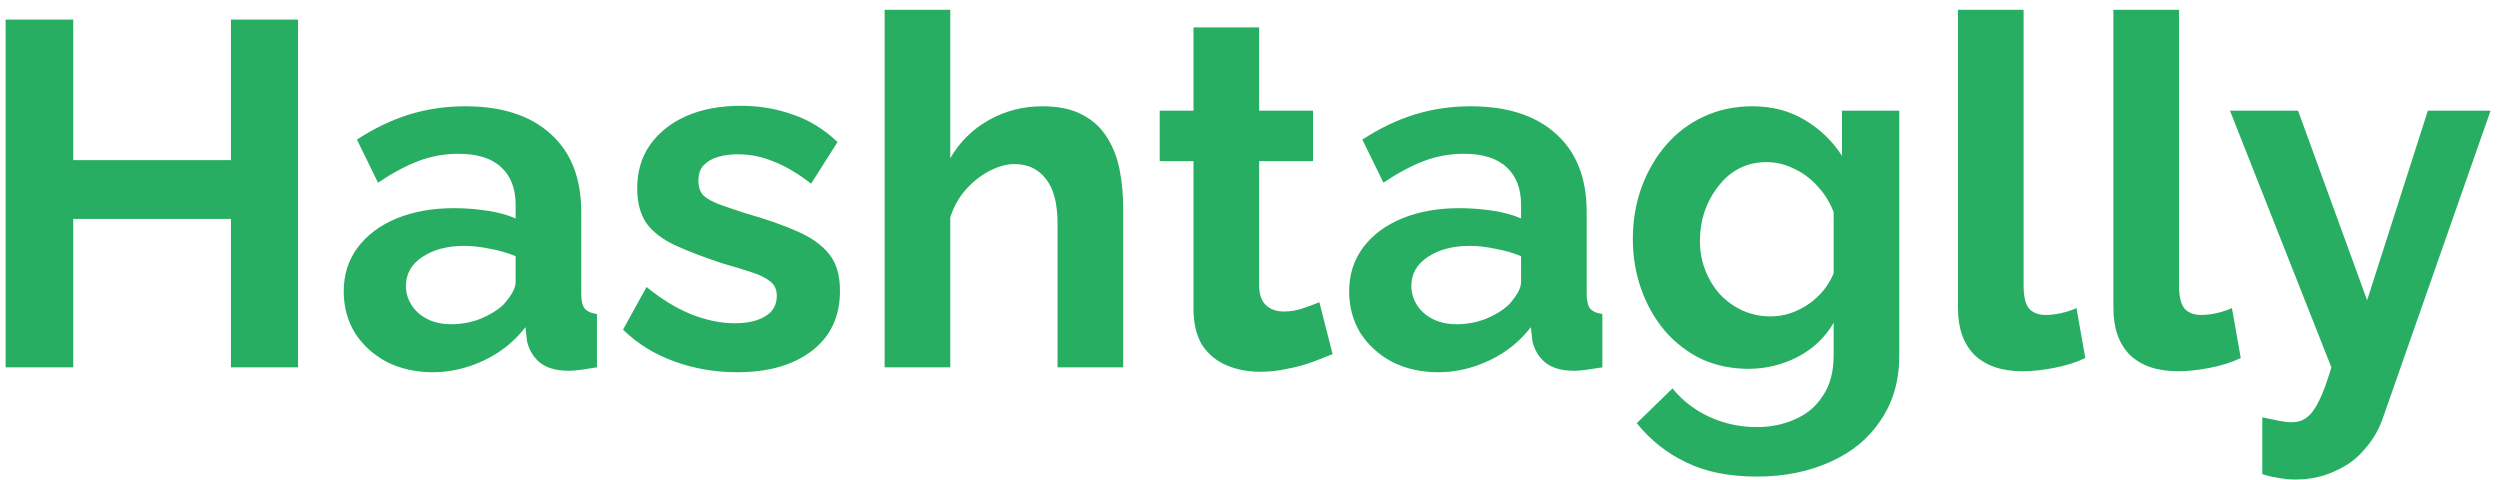
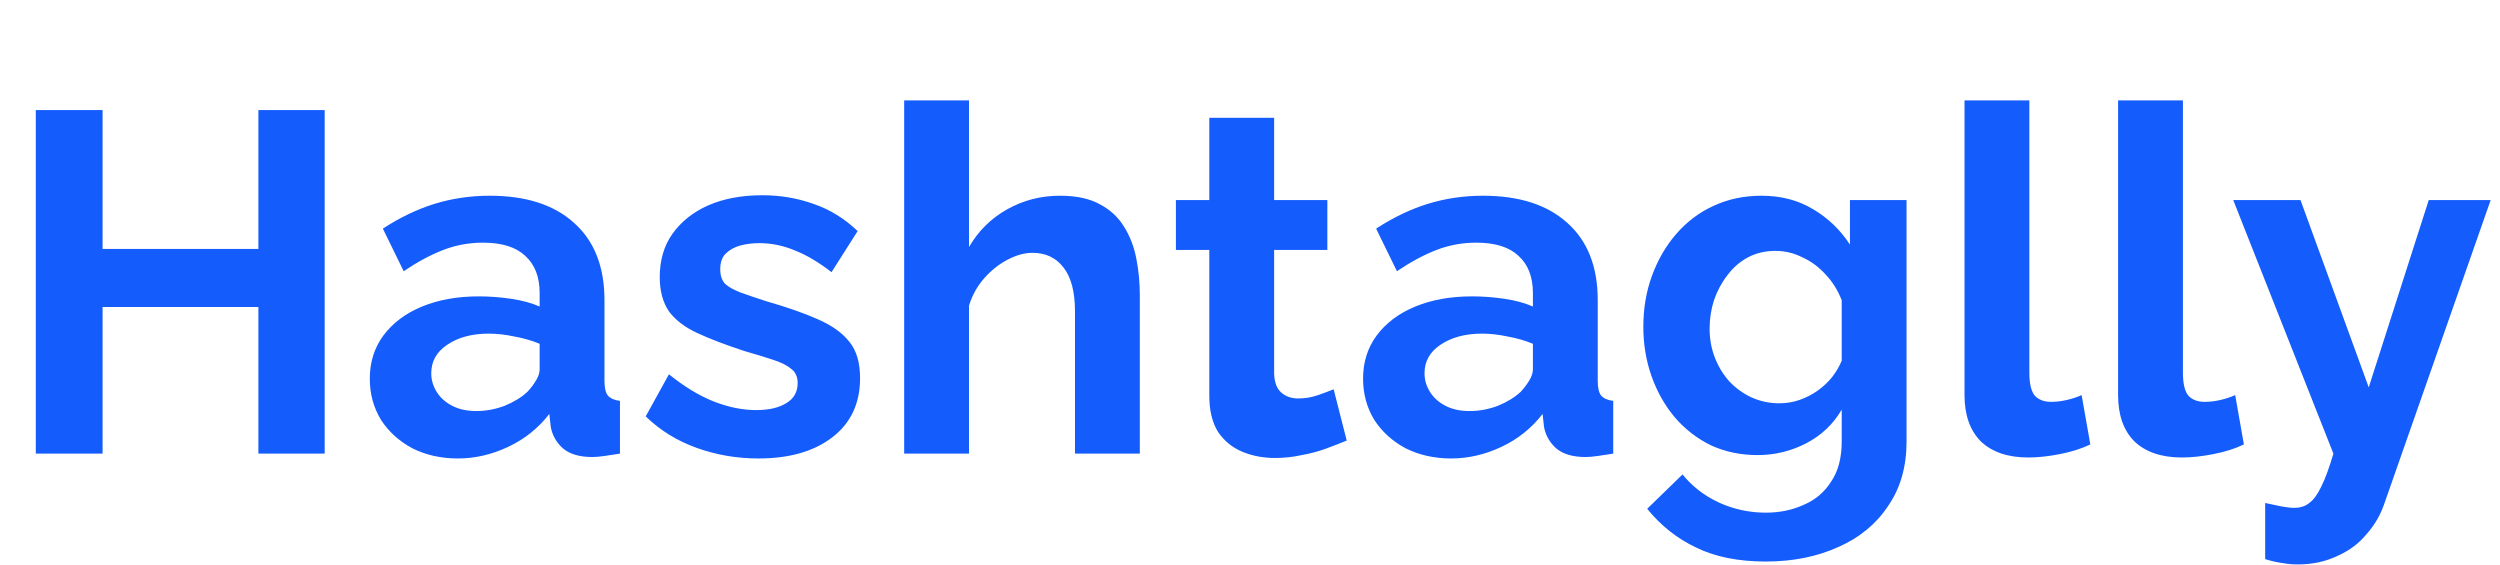
- <svg xmlns="http://www.w3.org/2000/svg" width="245" height="47" viewBox="0 0 245 47" fill="none">
-   <path d="M29.208 1.92V36H22.632V21.456H7.176V36H0.552V1.92H7.176V15.696H22.632V1.92H29.208ZM33.684 28.56C33.684 26.928 34.132 25.504 35.028 24.288C35.956 23.04 37.236 22.08 38.868 21.408C40.5 20.736 42.372 20.4 44.484 20.4C45.54 20.4 46.612 20.48 47.7 20.64C48.788 20.8 49.732 21.056 50.532 21.408V20.064C50.532 18.464 50.052 17.232 49.092 16.368C48.164 15.504 46.772 15.072 44.916 15.072C43.54 15.072 42.228 15.312 40.98 15.792C39.732 16.272 38.42 16.976 37.044 17.904L34.98 13.68C36.644 12.592 38.34 11.776 40.068 11.232C41.828 10.688 43.668 10.416 45.588 10.416C49.172 10.416 51.956 11.312 53.94 13.104C55.956 14.896 56.964 17.456 56.964 20.784V28.8C56.964 29.472 57.076 29.952 57.3 30.24C57.556 30.528 57.956 30.704 58.5 30.768V36C57.924 36.096 57.396 36.176 56.916 36.24C56.468 36.304 56.084 36.336 55.764 36.336C54.484 36.336 53.508 36.048 52.836 35.472C52.196 34.896 51.796 34.192 51.636 33.36L51.492 32.064C50.404 33.472 49.044 34.56 47.412 35.328C45.78 36.096 44.116 36.48 42.42 36.48C40.756 36.48 39.252 36.144 37.908 35.472C36.596 34.768 35.556 33.824 34.788 32.64C34.052 31.424 33.684 30.064 33.684 28.56ZM49.332 29.856C49.684 29.472 49.972 29.088 50.196 28.704C50.42 28.32 50.532 27.968 50.532 27.648V25.104C49.764 24.784 48.932 24.544 48.036 24.384C47.14 24.192 46.292 24.096 45.492 24.096C43.828 24.096 42.452 24.464 41.364 25.2C40.308 25.904 39.78 26.848 39.78 28.032C39.78 28.672 39.956 29.28 40.308 29.856C40.66 30.432 41.172 30.896 41.844 31.248C42.516 31.6 43.316 31.776 44.244 31.776C45.204 31.776 46.148 31.6 47.076 31.248C48.004 30.864 48.756 30.4 49.332 29.856ZM72.239 36.48C70.095 36.48 68.047 36.128 66.095 35.424C64.143 34.72 62.463 33.68 61.055 32.304L63.359 28.128C64.863 29.344 66.335 30.24 67.775 30.816C69.247 31.392 70.655 31.68 71.999 31.68C73.247 31.68 74.239 31.456 74.975 31.008C75.743 30.56 76.127 29.888 76.127 28.992C76.127 28.384 75.919 27.92 75.503 27.6C75.087 27.248 74.479 26.944 73.679 26.688C72.911 26.432 71.967 26.144 70.847 25.824C68.991 25.216 67.439 24.624 66.191 24.048C64.943 23.472 63.999 22.752 63.359 21.888C62.751 20.992 62.447 19.856 62.447 18.48C62.447 16.816 62.863 15.392 63.695 14.208C64.559 12.992 65.743 12.048 67.247 11.376C68.783 10.704 70.575 10.368 72.623 10.368C74.415 10.368 76.111 10.656 77.711 11.232C79.311 11.776 80.767 12.672 82.079 13.92L79.487 18C78.207 17.008 76.991 16.288 75.839 15.84C74.687 15.36 73.519 15.12 72.335 15.12C71.663 15.12 71.023 15.2 70.415 15.36C69.839 15.52 69.359 15.792 68.975 16.176C68.623 16.528 68.447 17.04 68.447 17.712C68.447 18.32 68.607 18.8 68.927 19.152C69.279 19.472 69.791 19.76 70.463 20.016C71.167 20.272 72.015 20.56 73.007 20.88C75.023 21.456 76.719 22.048 78.095 22.656C79.503 23.264 80.559 24.016 81.263 24.912C81.967 25.776 82.319 26.976 82.319 28.512C82.319 31.008 81.407 32.96 79.583 34.368C77.759 35.776 75.311 36.48 72.239 36.48ZM110.07 36H103.638V21.888C103.638 19.936 103.254 18.48 102.486 17.52C101.75 16.56 100.726 16.08 99.414 16.08C98.646 16.08 97.83 16.304 96.966 16.752C96.102 17.2 95.318 17.824 94.614 18.624C93.942 19.392 93.446 20.288 93.126 21.312V36H86.694V0.96H93.126V15.504C94.054 13.904 95.318 12.656 96.918 11.76C98.518 10.864 100.262 10.416 102.15 10.416C103.782 10.416 105.11 10.704 106.134 11.28C107.158 11.824 107.958 12.576 108.534 13.536C109.11 14.464 109.51 15.52 109.734 16.704C109.958 17.856 110.07 19.056 110.07 20.304V36ZM130.594 34.704C130.05 34.928 129.394 35.184 128.626 35.472C127.858 35.76 127.026 35.984 126.13 36.144C125.266 36.336 124.386 36.432 123.49 36.432C122.306 36.432 121.218 36.224 120.226 35.808C119.234 35.392 118.434 34.736 117.826 33.84C117.25 32.912 116.962 31.712 116.962 30.24V15.792H113.65V10.848H116.962V2.688H123.394V10.848H128.674V15.792H123.394V28.08C123.426 28.944 123.666 29.568 124.114 29.952C124.562 30.336 125.122 30.528 125.794 30.528C126.466 30.528 127.122 30.416 127.762 30.192C128.402 29.968 128.914 29.776 129.298 29.616L130.594 34.704ZM132.216 28.56C132.216 26.928 132.664 25.504 133.56 24.288C134.488 23.04 135.768 22.08 137.4 21.408C139.032 20.736 140.904 20.4 143.016 20.4C144.072 20.4 145.144 20.48 146.232 20.64C147.32 20.8 148.264 21.056 149.064 21.408V20.064C149.064 18.464 148.584 17.232 147.624 16.368C146.696 15.504 145.304 15.072 143.448 15.072C142.072 15.072 140.76 15.312 139.512 15.792C138.264 16.272 136.952 16.976 135.576 17.904L133.512 13.68C135.176 12.592 136.872 11.776 138.6 11.232C140.36 10.688 142.2 10.416 144.12 10.416C147.704 10.416 150.488 11.312 152.472 13.104C154.488 14.896 155.496 17.456 155.496 20.784V28.8C155.496 29.472 155.608 29.952 155.832 30.24C156.088 30.528 156.488 30.704 157.032 30.768V36C156.456 36.096 155.928 36.176 155.448 36.24C155 36.304 154.616 36.336 154.296 36.336C153.016 36.336 152.04 36.048 151.368 35.472C150.728 34.896 150.328 34.192 150.168 33.36L150.024 32.064C148.936 33.472 147.576 34.56 145.944 35.328C144.312 36.096 142.648 36.48 140.952 36.48C139.288 36.48 137.784 36.144 136.44 35.472C135.128 34.768 134.088 33.824 133.32 32.64C132.584 31.424 132.216 30.064 132.216 28.56ZM147.864 29.856C148.216 29.472 148.504 29.088 148.728 28.704C148.952 28.32 149.064 27.968 149.064 27.648V25.104C148.296 24.784 147.464 24.544 146.568 24.384C145.672 24.192 144.824 24.096 144.024 24.096C142.36 24.096 140.984 24.464 139.896 25.2C138.84 25.904 138.312 26.848 138.312 28.032C138.312 28.672 138.488 29.28 138.84 29.856C139.192 30.432 139.704 30.896 140.376 31.248C141.048 31.6 141.848 31.776 142.776 31.776C143.736 31.776 144.68 31.6 145.608 31.248C146.536 30.864 147.288 30.4 147.864 29.856ZM171.346 36.144C169.682 36.144 168.146 35.824 166.738 35.184C165.362 34.512 164.162 33.584 163.138 32.4C162.146 31.216 161.378 29.856 160.834 28.32C160.29 26.784 160.018 25.152 160.018 23.424C160.018 21.6 160.306 19.904 160.882 18.336C161.458 16.768 162.258 15.392 163.282 14.208C164.338 12.992 165.57 12.064 166.978 11.424C168.418 10.752 170.002 10.416 171.73 10.416C173.682 10.416 175.394 10.864 176.866 11.76C178.338 12.624 179.554 13.792 180.514 15.264V10.848H186.13V34.8C186.13 37.296 185.522 39.424 184.306 41.184C183.122 42.976 181.474 44.336 179.362 45.264C177.25 46.224 174.85 46.704 172.162 46.704C169.442 46.704 167.138 46.24 165.25 45.312C163.362 44.416 161.746 43.136 160.402 41.472L163.906 38.064C164.866 39.248 166.066 40.176 167.506 40.848C168.978 41.52 170.53 41.856 172.162 41.856C173.538 41.856 174.786 41.6 175.906 41.088C177.058 40.608 177.97 39.84 178.642 38.784C179.346 37.76 179.698 36.432 179.698 34.8V31.632C178.866 33.072 177.682 34.192 176.146 34.992C174.642 35.76 173.042 36.144 171.346 36.144ZM173.506 31.008C174.21 31.008 174.882 30.896 175.522 30.672C176.162 30.448 176.754 30.144 177.298 29.76C177.842 29.376 178.322 28.928 178.738 28.416C179.154 27.872 179.474 27.328 179.698 26.784V20.784C179.314 19.792 178.77 18.928 178.066 18.192C177.394 17.456 176.626 16.896 175.762 16.512C174.93 16.096 174.05 15.888 173.122 15.888C172.13 15.888 171.234 16.096 170.434 16.512C169.634 16.928 168.946 17.52 168.37 18.288C167.794 19.024 167.346 19.856 167.026 20.784C166.738 21.68 166.594 22.624 166.594 23.616C166.594 24.64 166.77 25.6 167.122 26.496C167.474 27.392 167.954 28.176 168.562 28.848C169.202 29.52 169.938 30.048 170.77 30.432C171.634 30.816 172.546 31.008 173.506 31.008ZM191.88 0.96H198.312V27.936C198.312 29.088 198.504 29.872 198.888 30.288C199.272 30.672 199.8 30.864 200.472 30.864C200.984 30.864 201.512 30.8 202.056 30.672C202.6 30.544 203.08 30.384 203.496 30.192L204.36 35.088C203.496 35.504 202.488 35.824 201.336 36.048C200.184 36.272 199.144 36.384 198.216 36.384C196.2 36.384 194.632 35.856 193.512 34.8C192.424 33.712 191.88 32.176 191.88 30.192V0.96ZM207.114 0.96H213.546V27.936C213.546 29.088 213.738 29.872 214.122 30.288C214.506 30.672 215.034 30.864 215.706 30.864C216.218 30.864 216.746 30.8 217.29 30.672C217.834 30.544 218.314 30.384 218.73 30.192L219.594 35.088C218.73 35.504 217.722 35.824 216.57 36.048C215.418 36.272 214.378 36.384 213.45 36.384C211.434 36.384 209.866 35.856 208.746 34.8C207.658 33.712 207.114 32.176 207.114 30.192V0.96ZM221.706 40.896C222.282 41.024 222.81 41.136 223.29 41.232C223.802 41.328 224.234 41.376 224.586 41.376C225.194 41.376 225.69 41.216 226.074 40.896C226.49 40.608 226.89 40.064 227.274 39.264C227.658 38.496 228.058 37.408 228.474 36L218.538 10.848H225.21L231.978 29.424L237.93 10.848H244.074L233.514 40.992C233.13 42.112 232.538 43.12 231.738 44.016C230.97 44.944 229.994 45.664 228.81 46.176C227.658 46.72 226.362 46.992 224.922 46.992C224.41 46.992 223.898 46.944 223.386 46.848C222.874 46.784 222.314 46.656 221.706 46.464V40.896Z" fill="#27AE62" />
+ <svg xmlns="http://www.w3.org/2000/svg" width="248" height="56" viewBox="0 0 248 56" fill="none">
+   <path d="M32.208 10.92V45H25.632V30.456H10.176V45H3.552V10.92H10.176V24.696H25.632V10.92H32.208ZM36.684 37.56C36.684 35.928 37.132 34.504 38.028 33.288C38.956 32.04 40.236 31.08 41.868 30.408C43.5 29.736 45.372 29.4 47.484 29.4C48.54 29.4 49.612 29.48 50.7 29.64C51.788 29.8 52.732 30.056 53.532 30.408V29.064C53.532 27.464 53.052 26.232 52.092 25.368C51.164 24.504 49.772 24.072 47.916 24.072C46.54 24.072 45.228 24.312 43.98 24.792C42.732 25.272 41.42 25.976 40.044 26.904L37.98 22.68C39.644 21.592 41.34 20.776 43.068 20.232C44.828 19.688 46.668 19.416 48.588 19.416C52.172 19.416 54.956 20.312 56.94 22.104C58.956 23.896 59.964 26.456 59.964 29.784V37.8C59.964 38.472 60.076 38.952 60.3 39.24C60.556 39.528 60.956 39.704 61.5 39.768V45C60.924 45.096 60.396 45.176 59.916 45.24C59.468 45.304 59.084 45.336 58.764 45.336C57.484 45.336 56.508 45.048 55.836 44.472C55.196 43.896 54.796 43.192 54.636 42.36L54.492 41.064C53.404 42.472 52.044 43.56 50.412 44.328C48.78 45.096 47.116 45.48 45.42 45.48C43.756 45.48 42.252 45.144 40.908 44.472C39.596 43.768 38.556 42.824 37.788 41.64C37.052 40.424 36.684 39.064 36.684 37.56ZM52.332 38.856C52.684 38.472 52.972 38.088 53.196 37.704C53.42 37.32 53.532 36.968 53.532 36.648V34.104C52.764 33.784 51.932 33.544 51.036 33.384C50.14 33.192 49.292 33.096 48.492 33.096C46.828 33.096 45.452 33.464 44.364 34.2C43.308 34.904 42.78 35.848 42.78 37.032C42.78 37.672 42.956 38.28 43.308 38.856C43.66 39.432 44.172 39.896 44.844 40.248C45.516 40.6 46.316 40.776 47.244 40.776C48.204 40.776 49.148 40.6 50.076 40.248C51.004 39.864 51.756 39.4 52.332 38.856ZM75.239 45.48C73.095 45.48 71.047 45.128 69.095 44.424C67.143 43.72 65.463 42.68 64.055 41.304L66.359 37.128C67.863 38.344 69.335 39.24 70.775 39.816C72.247 40.392 73.655 40.68 74.999 40.68C76.247 40.68 77.239 40.456 77.975 40.008C78.743 39.56 79.127 38.888 79.127 37.992C79.127 37.384 78.919 36.92 78.503 36.6C78.087 36.248 77.479 35.944 76.679 35.688C75.911 35.432 74.967 35.144 73.847 34.824C71.991 34.216 70.439 33.624 69.191 33.048C67.943 32.472 66.999 31.752 66.359 30.888C65.751 29.992 65.447 28.856 65.447 27.48C65.447 25.816 65.863 24.392 66.695 23.208C67.559 21.992 68.743 21.048 70.247 20.376C71.783 19.704 73.575 19.368 75.623 19.368C77.415 19.368 79.111 19.656 80.711 20.232C82.311 20.776 83.767 21.672 85.079 22.92L82.487 27C81.207 26.008 79.991 25.288 78.839 24.84C77.687 24.36 76.519 24.12 75.335 24.12C74.663 24.12 74.023 24.2 73.415 24.36C72.839 24.52 72.359 24.792 71.975 25.176C71.623 25.528 71.447 26.04 71.447 26.712C71.447 27.32 71.607 27.8 71.927 28.152C72.279 28.472 72.791 28.76 73.463 29.016C74.167 29.272 75.015 29.56 76.007 29.88C78.023 30.456 79.719 31.048 81.095 31.656C82.503 32.264 83.559 33.016 84.263 33.912C84.967 34.776 85.319 35.976 85.319 37.512C85.319 40.008 84.407 41.96 82.583 43.368C80.759 44.776 78.311 45.48 75.239 45.48ZM113.07 45H106.638V30.888C106.638 28.936 106.254 27.48 105.486 26.52C104.75 25.56 103.726 25.08 102.414 25.08C101.646 25.08 100.83 25.304 99.966 25.752C99.102 26.2 98.318 26.824 97.614 27.624C96.942 28.392 96.446 29.288 96.126 30.312V45H89.694V9.96H96.126V24.504C97.054 22.904 98.318 21.656 99.918 20.76C101.518 19.864 103.262 19.416 105.15 19.416C106.782 19.416 108.11 19.704 109.134 20.28C110.158 20.824 110.958 21.576 111.534 22.536C112.11 23.464 112.51 24.52 112.734 25.704C112.958 26.856 113.07 28.056 113.07 29.304V45ZM133.594 43.704C133.05 43.928 132.394 44.184 131.626 44.472C130.858 44.76 130.026 44.984 129.13 45.144C128.266 45.336 127.386 45.432 126.49 45.432C125.306 45.432 124.218 45.224 123.226 44.808C122.234 44.392 121.434 43.736 120.826 42.84C120.25 41.912 119.962 40.712 119.962 39.24V24.792H116.65V19.848H119.962V11.688H126.394V19.848H131.674V24.792H126.394V37.08C126.426 37.944 126.666 38.568 127.114 38.952C127.562 39.336 128.122 39.528 128.794 39.528C129.466 39.528 130.122 39.416 130.762 39.192C131.402 38.968 131.914 38.776 132.298 38.616L133.594 43.704ZM135.216 37.56C135.216 35.928 135.664 34.504 136.56 33.288C137.488 32.04 138.768 31.08 140.4 30.408C142.032 29.736 143.904 29.4 146.016 29.4C147.072 29.4 148.144 29.48 149.232 29.64C150.32 29.8 151.264 30.056 152.064 30.408V29.064C152.064 27.464 151.584 26.232 150.624 25.368C149.696 24.504 148.304 24.072 146.448 24.072C145.072 24.072 143.76 24.312 142.512 24.792C141.264 25.272 139.952 25.976 138.576 26.904L136.512 22.68C138.176 21.592 139.872 20.776 141.6 20.232C143.36 19.688 145.2 19.416 147.12 19.416C150.704 19.416 153.488 20.312 155.472 22.104C157.488 23.896 158.496 26.456 158.496 29.784V37.8C158.496 38.472 158.608 38.952 158.832 39.24C159.088 39.528 159.488 39.704 160.032 39.768V45C159.456 45.096 158.928 45.176 158.448 45.24C158 45.304 157.616 45.336 157.296 45.336C156.016 45.336 155.04 45.048 154.368 44.472C153.728 43.896 153.328 43.192 153.168 42.36L153.024 41.064C151.936 42.472 150.576 43.56 148.944 44.328C147.312 45.096 145.648 45.48 143.952 45.48C142.288 45.48 140.784 45.144 139.44 44.472C138.128 43.768 137.088 42.824 136.32 41.64C135.584 40.424 135.216 39.064 135.216 37.56ZM150.864 38.856C151.216 38.472 151.504 38.088 151.728 37.704C151.952 37.32 152.064 36.968 152.064 36.648V34.104C151.296 33.784 150.464 33.544 149.568 33.384C148.672 33.192 147.824 33.096 147.024 33.096C145.36 33.096 143.984 33.464 142.896 34.2C141.84 34.904 141.312 35.848 141.312 37.032C141.312 37.672 141.488 38.28 141.84 38.856C142.192 39.432 142.704 39.896 143.376 40.248C144.048 40.6 144.848 40.776 145.776 40.776C146.736 40.776 147.68 40.6 148.608 40.248C149.536 39.864 150.288 39.4 150.864 38.856ZM174.346 45.144C172.682 45.144 171.146 44.824 169.738 44.184C168.362 43.512 167.162 42.584 166.138 41.4C165.146 40.216 164.378 38.856 163.834 37.32C163.29 35.784 163.018 34.152 163.018 32.424C163.018 30.6 163.306 28.904 163.882 27.336C164.458 25.768 165.258 24.392 166.282 23.208C167.338 21.992 168.57 21.064 169.978 20.424C171.418 19.752 173.002 19.416 174.73 19.416C176.682 19.416 178.394 19.864 179.866 20.76C181.338 21.624 182.554 22.792 183.514 24.264V19.848H189.13V43.8C189.13 46.296 188.522 48.424 187.306 50.184C186.122 51.976 184.474 53.336 182.362 54.264C180.25 55.224 177.85 55.704 175.162 55.704C172.442 55.704 170.138 55.24 168.25 54.312C166.362 53.416 164.746 52.136 163.402 50.472L166.906 47.064C167.866 48.248 169.066 49.176 170.506 49.848C171.978 50.52 173.53 50.856 175.162 50.856C176.538 50.856 177.786 50.6 178.906 50.088C180.058 49.608 180.97 48.84 181.642 47.784C182.346 46.76 182.698 45.432 182.698 43.8V40.632C181.866 42.072 180.682 43.192 179.146 43.992C177.642 44.76 176.042 45.144 174.346 45.144ZM176.506 40.008C177.21 40.008 177.882 39.896 178.522 39.672C179.162 39.448 179.754 39.144 180.298 38.76C180.842 38.376 181.322 37.928 181.738 37.416C182.154 36.872 182.474 36.328 182.698 35.784V29.784C182.314 28.792 181.77 27.928 181.066 27.192C180.394 26.456 179.626 25.896 178.762 25.512C177.93 25.096 177.05 24.888 176.122 24.888C175.13 24.888 174.234 25.096 173.434 25.512C172.634 25.928 171.946 26.52 171.37 27.288C170.794 28.024 170.346 28.856 170.026 29.784C169.738 30.68 169.594 31.624 169.594 32.616C169.594 33.64 169.77 34.6 170.122 35.496C170.474 36.392 170.954 37.176 171.562 37.848C172.202 38.52 172.938 39.048 173.77 39.432C174.634 39.816 175.546 40.008 176.506 40.008ZM194.88 9.96H201.312V36.936C201.312 38.088 201.504 38.872 201.888 39.288C202.272 39.672 202.8 39.864 203.472 39.864C203.984 39.864 204.512 39.8 205.056 39.672C205.6 39.544 206.08 39.384 206.496 39.192L207.36 44.088C206.496 44.504 205.488 44.824 204.336 45.048C203.184 45.272 202.144 45.384 201.216 45.384C199.2 45.384 197.632 44.856 196.512 43.8C195.424 42.712 194.88 41.176 194.88 39.192V9.96ZM210.114 9.96H216.546V36.936C216.546 38.088 216.738 38.872 217.122 39.288C217.506 39.672 218.034 39.864 218.706 39.864C219.218 39.864 219.746 39.8 220.29 39.672C220.834 39.544 221.314 39.384 221.73 39.192L222.594 44.088C221.73 44.504 220.722 44.824 219.57 45.048C218.418 45.272 217.378 45.384 216.45 45.384C214.434 45.384 212.866 44.856 211.746 43.8C210.658 42.712 210.114 41.176 210.114 39.192V9.96ZM224.706 49.896C225.282 50.024 225.81 50.136 226.29 50.232C226.802 50.328 227.234 50.376 227.586 50.376C228.194 50.376 228.69 50.216 229.074 49.896C229.49 49.608 229.89 49.064 230.274 48.264C230.658 47.496 231.058 46.408 231.474 45L221.538 19.848H228.21L234.978 38.424L240.93 19.848H247.074L236.514 49.992C236.13 51.112 235.538 52.12 234.738 53.016C233.97 53.944 232.994 54.664 231.81 55.176C230.658 55.72 229.362 55.992 227.922 55.992C227.41 55.992 226.898 55.944 226.386 55.848C225.874 55.784 225.314 55.656 224.706 55.464V49.896Z" fill="#145CFC" />
</svg>
